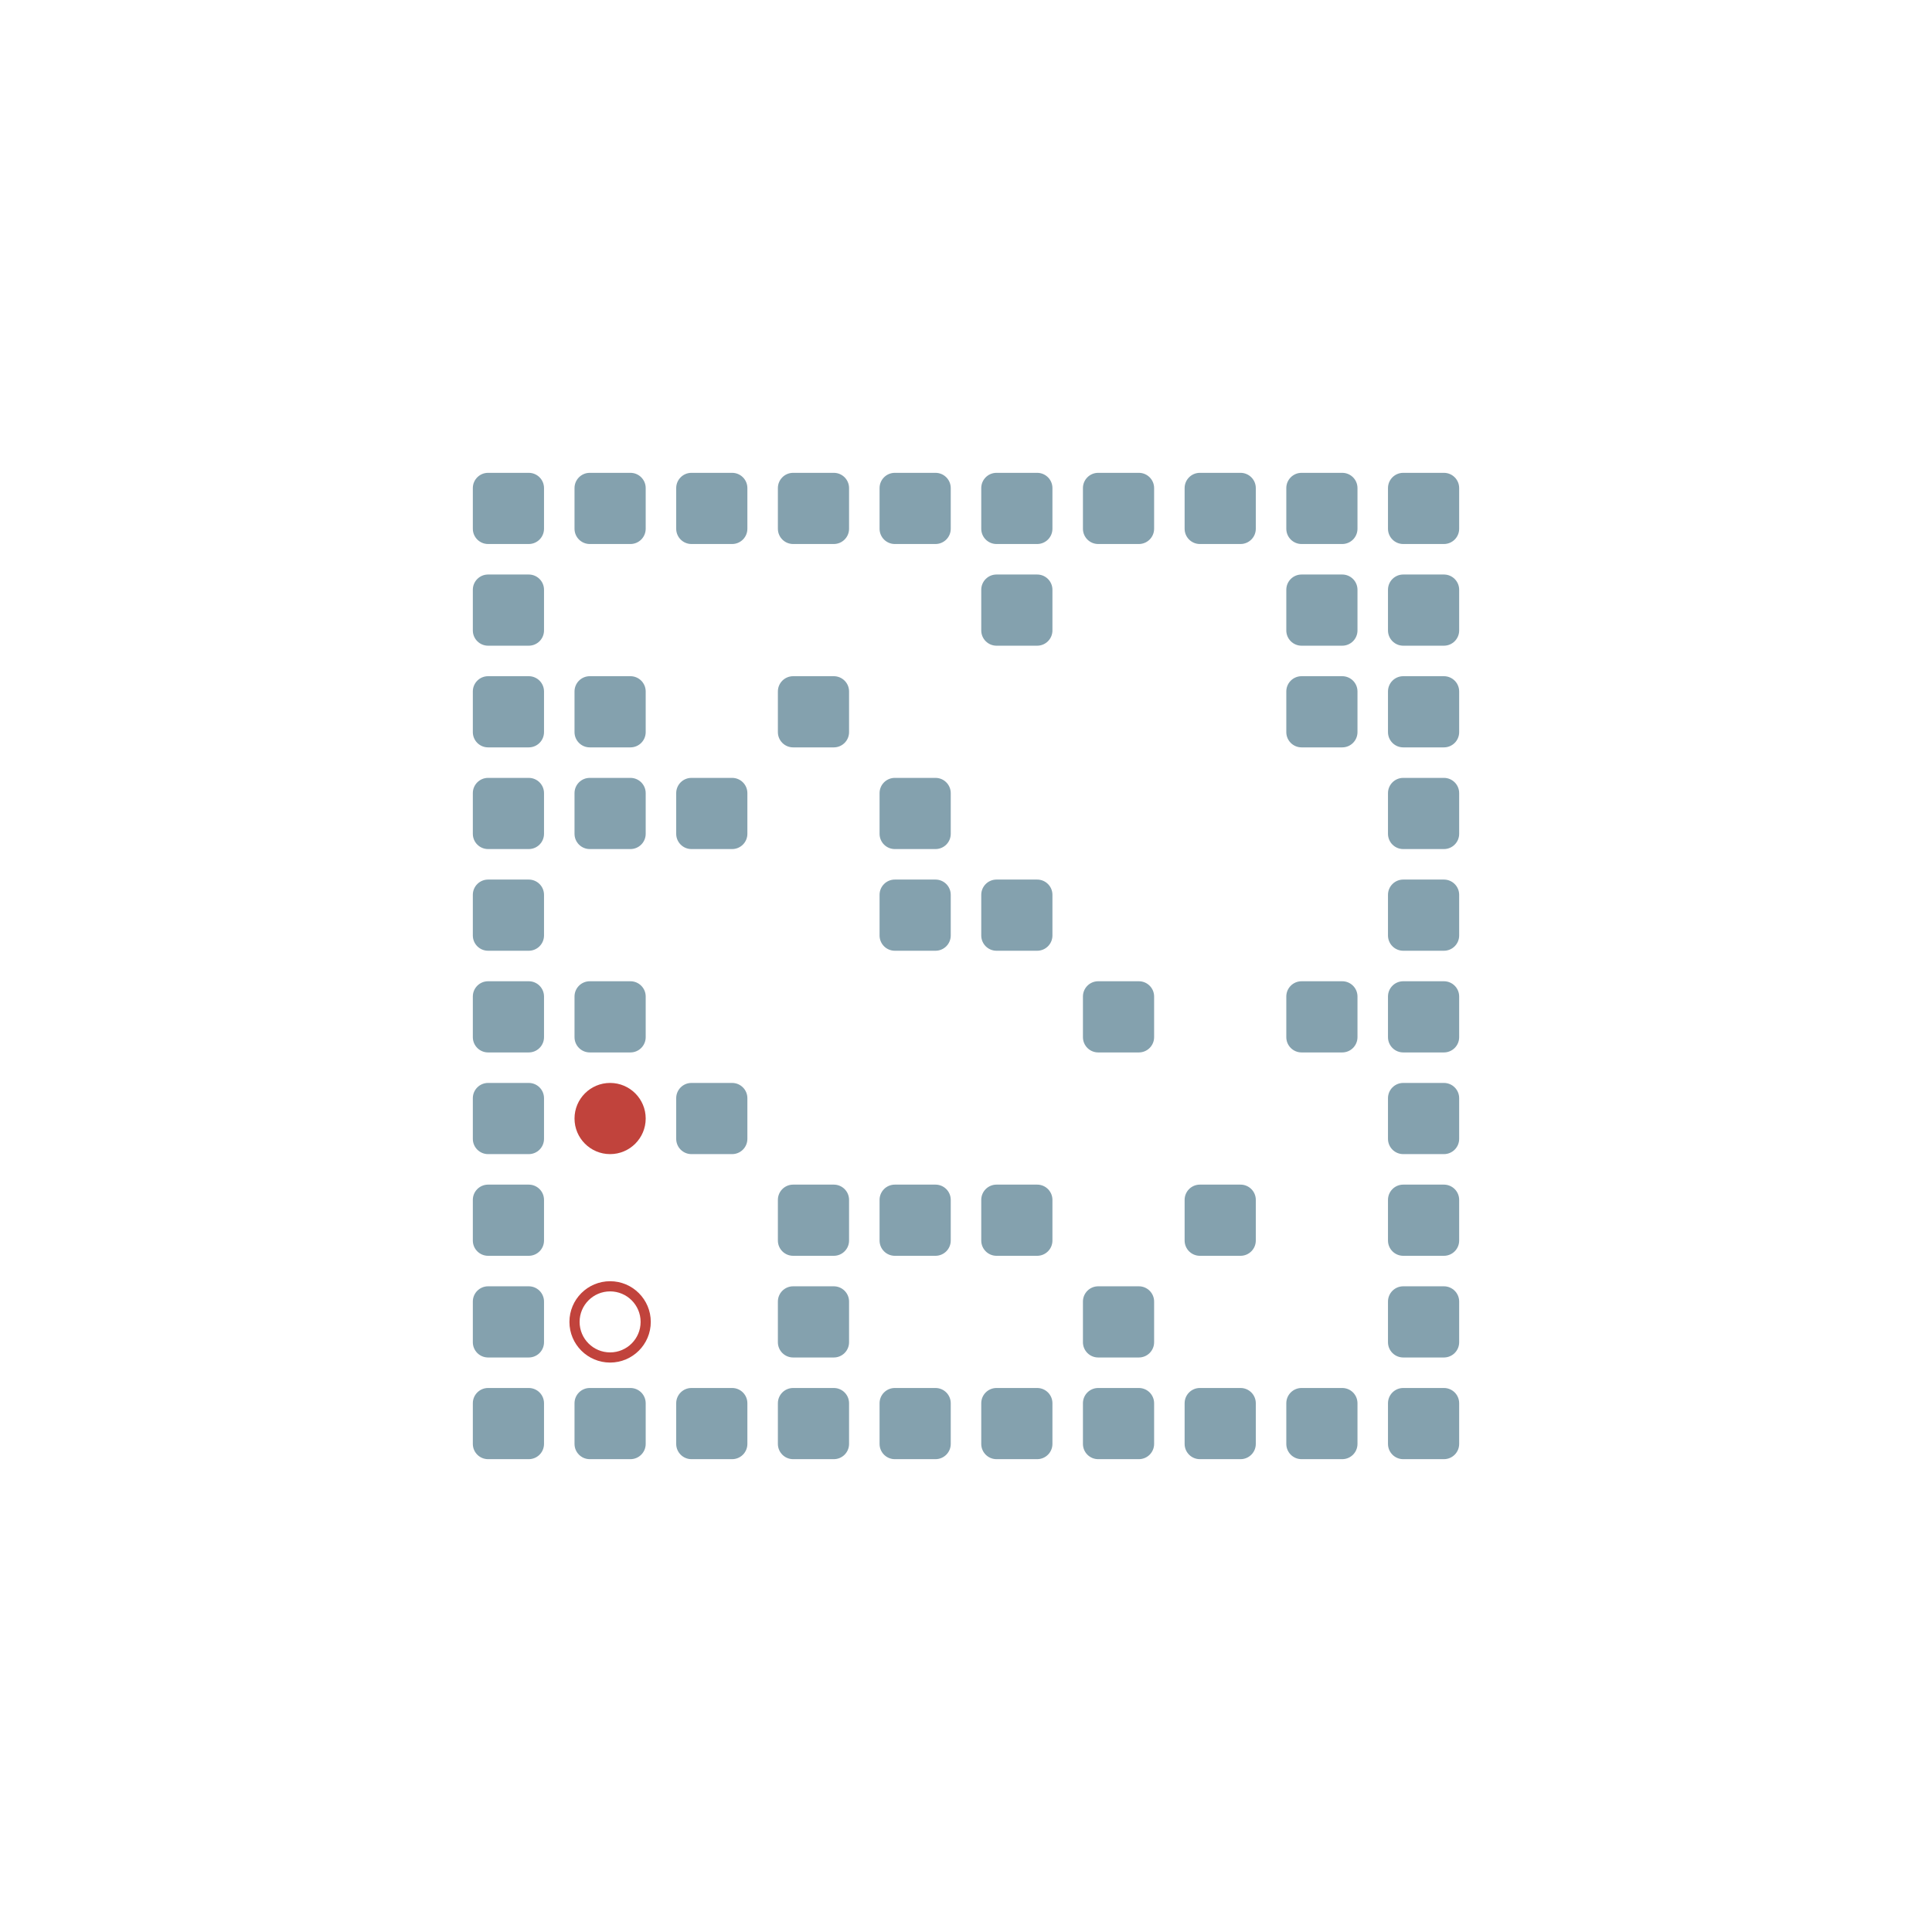
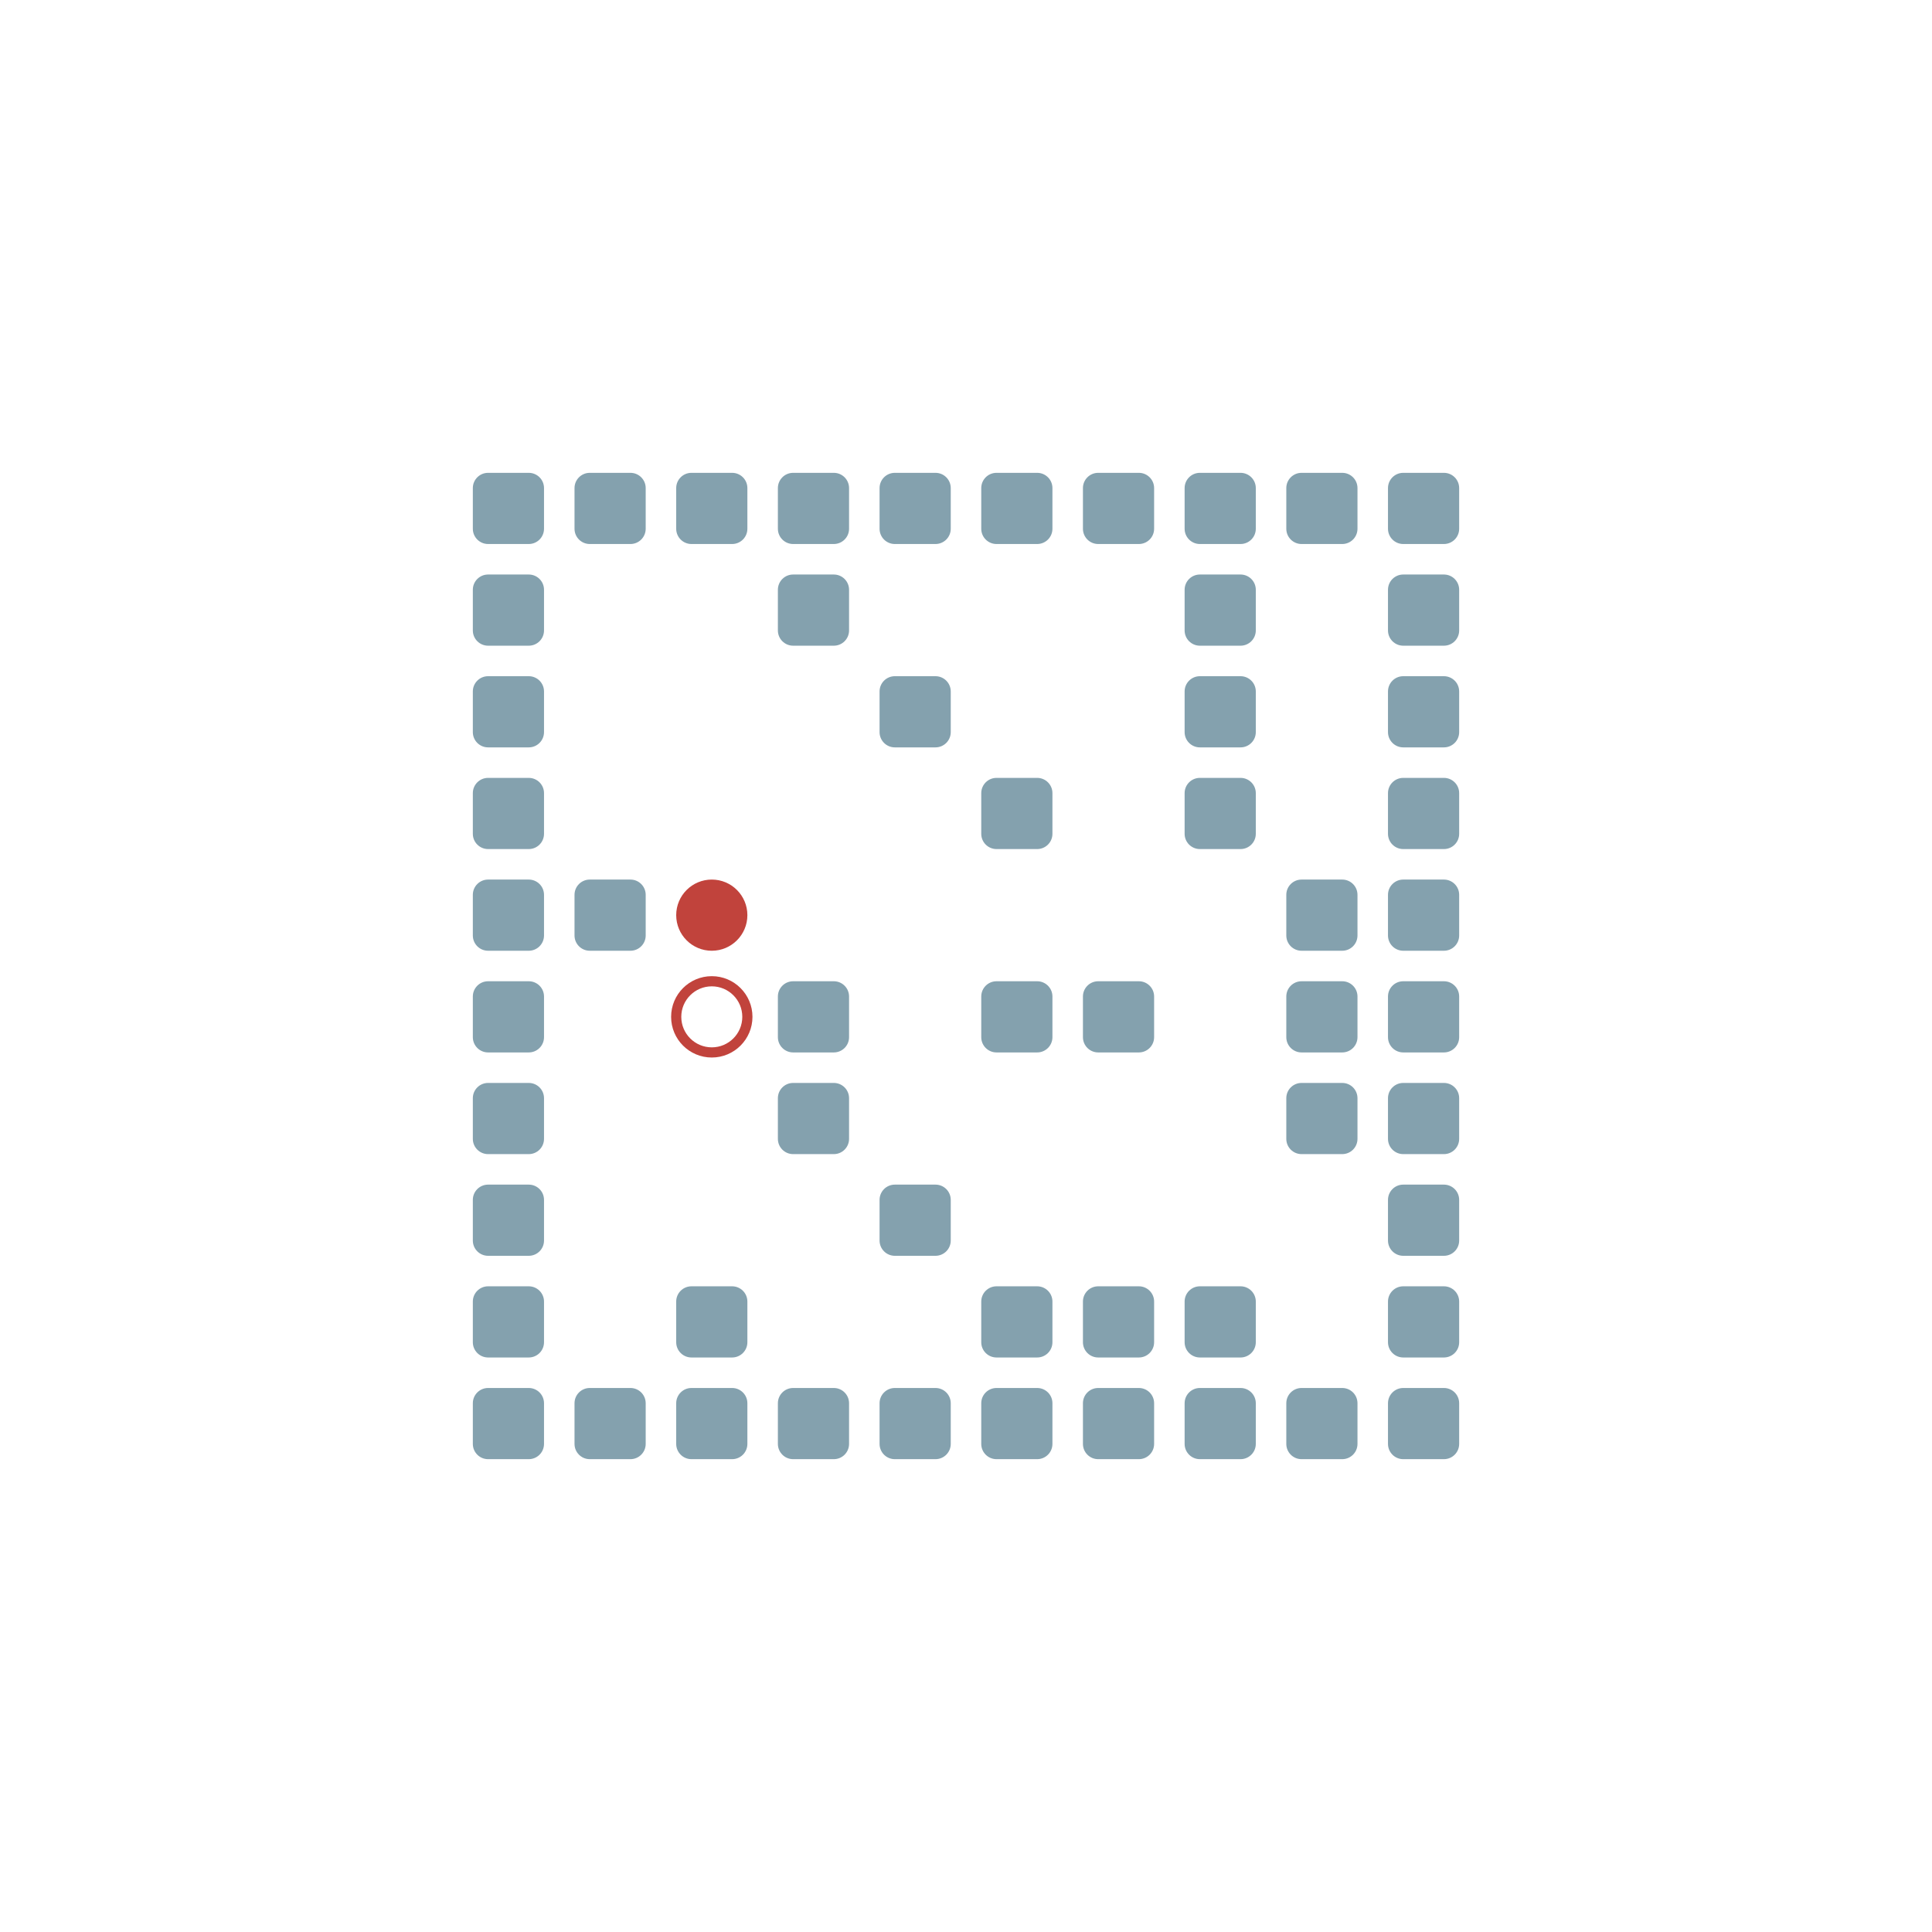
<svg xmlns="http://www.w3.org/2000/svg" width="190" height="190" viewBox="0 -1900 1900 1900">
  <defs>

</defs>
  <rect fill="#84A1AE" height="70" rx="15" width="70" x="465" y="-535" />
  <rect fill="#84A1AE" height="70" rx="15" width="70" x="465" y="-635" />
  <rect fill="#84A1AE" height="70" rx="15" width="70" x="465" y="-735" />
  <rect fill="#84A1AE" height="70" rx="15" width="70" x="465" y="-835" />
  <rect fill="#84A1AE" height="70" rx="15" width="70" x="465" y="-935" />
  <rect fill="#84A1AE" height="70" rx="15" width="70" x="465" y="-1035" />
  <rect fill="#84A1AE" height="70" rx="15" width="70" x="465" y="-1135" />
  <rect fill="#84A1AE" height="70" rx="15" width="70" x="465" y="-1235" />
  <rect fill="#84A1AE" height="70" rx="15" width="70" x="465" y="-1335" />
  <rect fill="#84A1AE" height="70" rx="15" width="70" x="465" y="-1435" />
  <rect fill="#84A1AE" height="70" rx="15" width="70" x="565" y="-535" />
-   <rect fill="#84A1AE" height="70" rx="15" width="70" x="565" y="-935" />
-   <rect fill="#84A1AE" height="70" rx="15" width="70" x="565" y="-1135" />
-   <rect fill="#84A1AE" height="70" rx="15" width="70" x="565" y="-1235" />
+   <rect fill="#84A1AE" height="70" rx="15" width="70" x="565" y="-1035" />
  <rect fill="#84A1AE" height="70" rx="15" width="70" x="565" y="-1435" />
  <rect fill="#84A1AE" height="70" rx="15" width="70" x="665" y="-535" />
-   <rect fill="#84A1AE" height="70" rx="15" width="70" x="665" y="-835" />
-   <rect fill="#84A1AE" height="70" rx="15" width="70" x="665" y="-1135" />
+   <rect fill="#84A1AE" height="70" rx="15" width="70" x="665" y="-635" />
  <rect fill="#84A1AE" height="70" rx="15" width="70" x="665" y="-1435" />
  <rect fill="#84A1AE" height="70" rx="15" width="70" x="765" y="-535" />
-   <rect fill="#84A1AE" height="70" rx="15" width="70" x="765" y="-635" />
-   <rect fill="#84A1AE" height="70" rx="15" width="70" x="765" y="-735" />
-   <rect fill="#84A1AE" height="70" rx="15" width="70" x="765" y="-1235" />
+   <rect fill="#84A1AE" height="70" rx="15" width="70" x="765" y="-835" />
+   <rect fill="#84A1AE" height="70" rx="15" width="70" x="765" y="-935" />
+   <rect fill="#84A1AE" height="70" rx="15" width="70" x="765" y="-1335" />
  <rect fill="#84A1AE" height="70" rx="15" width="70" x="765" y="-1435" />
  <rect fill="#84A1AE" height="70" rx="15" width="70" x="865" y="-535" />
  <rect fill="#84A1AE" height="70" rx="15" width="70" x="865" y="-735" />
-   <rect fill="#84A1AE" height="70" rx="15" width="70" x="865" y="-1035" />
-   <rect fill="#84A1AE" height="70" rx="15" width="70" x="865" y="-1135" />
+   <rect fill="#84A1AE" height="70" rx="15" width="70" x="865" y="-1235" />
  <rect fill="#84A1AE" height="70" rx="15" width="70" x="865" y="-1435" />
  <rect fill="#84A1AE" height="70" rx="15" width="70" x="965" y="-535" />
-   <rect fill="#84A1AE" height="70" rx="15" width="70" x="965" y="-735" />
-   <rect fill="#84A1AE" height="70" rx="15" width="70" x="965" y="-1035" />
-   <rect fill="#84A1AE" height="70" rx="15" width="70" x="965" y="-1335" />
+   <rect fill="#84A1AE" height="70" rx="15" width="70" x="965" y="-635" />
+   <rect fill="#84A1AE" height="70" rx="15" width="70" x="965" y="-935" />
+   <rect fill="#84A1AE" height="70" rx="15" width="70" x="965" y="-1135" />
  <rect fill="#84A1AE" height="70" rx="15" width="70" x="965" y="-1435" />
  <rect fill="#84A1AE" height="70" rx="15" width="70" x="1065" y="-535" />
  <rect fill="#84A1AE" height="70" rx="15" width="70" x="1065" y="-635" />
  <rect fill="#84A1AE" height="70" rx="15" width="70" x="1065" y="-935" />
  <rect fill="#84A1AE" height="70" rx="15" width="70" x="1065" y="-1435" />
  <rect fill="#84A1AE" height="70" rx="15" width="70" x="1165" y="-535" />
-   <rect fill="#84A1AE" height="70" rx="15" width="70" x="1165" y="-735" />
+   <rect fill="#84A1AE" height="70" rx="15" width="70" x="1165" y="-635" />
+   <rect fill="#84A1AE" height="70" rx="15" width="70" x="1165" y="-1135" />
+   <rect fill="#84A1AE" height="70" rx="15" width="70" x="1165" y="-1235" />
+   <rect fill="#84A1AE" height="70" rx="15" width="70" x="1165" y="-1335" />
  <rect fill="#84A1AE" height="70" rx="15" width="70" x="1165" y="-1435" />
  <rect fill="#84A1AE" height="70" rx="15" width="70" x="1265" y="-535" />
+   <rect fill="#84A1AE" height="70" rx="15" width="70" x="1265" y="-835" />
  <rect fill="#84A1AE" height="70" rx="15" width="70" x="1265" y="-935" />
-   <rect fill="#84A1AE" height="70" rx="15" width="70" x="1265" y="-1235" />
-   <rect fill="#84A1AE" height="70" rx="15" width="70" x="1265" y="-1335" />
+   <rect fill="#84A1AE" height="70" rx="15" width="70" x="1265" y="-1035" />
  <rect fill="#84A1AE" height="70" rx="15" width="70" x="1265" y="-1435" />
  <rect fill="#84A1AE" height="70" rx="15" width="70" x="1365" y="-535" />
  <rect fill="#84A1AE" height="70" rx="15" width="70" x="1365" y="-635" />
  <rect fill="#84A1AE" height="70" rx="15" width="70" x="1365" y="-735" />
  <rect fill="#84A1AE" height="70" rx="15" width="70" x="1365" y="-835" />
  <rect fill="#84A1AE" height="70" rx="15" width="70" x="1365" y="-935" />
  <rect fill="#84A1AE" height="70" rx="15" width="70" x="1365" y="-1035" />
  <rect fill="#84A1AE" height="70" rx="15" width="70" x="1365" y="-1135" />
  <rect fill="#84A1AE" height="70" rx="15" width="70" x="1365" y="-1235" />
  <rect fill="#84A1AE" height="70" rx="15" width="70" x="1365" y="-1335" />
  <rect fill="#84A1AE" height="70" rx="15" width="70" x="1365" y="-1435" />
-   <circle cx="600" cy="-800" fill="#c1433c" r="35">
-     <animate attributeName="cy" dur="7.56s" keyTimes="0.0;0.036;0.107;0.143;0.179;0.214;0.643;0.679;0.857;0.893;0.929;0.964;1.0" repeatCount="indefinite" values="-800;-800;-800;-700;-700;-800;-800;-700;-700;-800;-700;-600;-600" />
-     <animate attributeName="cx" dur="7.56s" keyTimes="0.0;0.036;0.679;0.714;0.75;0.786;0.821;0.857;1.0" repeatCount="indefinite" values="600;600;600;700;600;600;700;600;600" />
-     <animate attributeName="visibility" dur="7.56s" keyTimes="0.0;0.036;0.929;0.964;1.0" repeatCount="indefinite" values="visible;visible;visible;hidden;hidden" />
+   <circle cx="700" cy="-1000" fill="#c1433c" r="35">
+     <animate attributeName="cy" dur="1.68s" keyTimes="0.0;0.143;1.0" repeatCount="indefinite" values="-1000;-1000;-1000" />
+     <animate attributeName="cx" dur="1.68s" keyTimes="0.0;0.143;0.286;0.429;0.571;0.714;0.857;1.0" repeatCount="indefinite" values="700;700;800;900;1000;1100;1200;1200" />
+     <animate attributeName="visibility" dur="1.68s" keyTimes="0.0;0.143;1.0" repeatCount="indefinite" values="visible;visible;visible" />
  </circle>
-   <circle cx="600" cy="-600" fill="none" r="35" stroke="#c1433c" stroke-width="10">
-     <animate attributeName="visibility" dur="7.56s" keyTimes="0.0;0.036;0.929;0.964;1.0" repeatCount="indefinite" values="visible;visible;visible;hidden;hidden" />
+   <circle cx="700" cy="-900" fill="none" r="35" stroke="#c1433c" stroke-width="10">
+     <animate attributeName="visibility" dur="1.68s" keyTimes="0.0;0.143;1.0" repeatCount="indefinite" values="visible;visible;visible" />
  </circle>
</svg>
